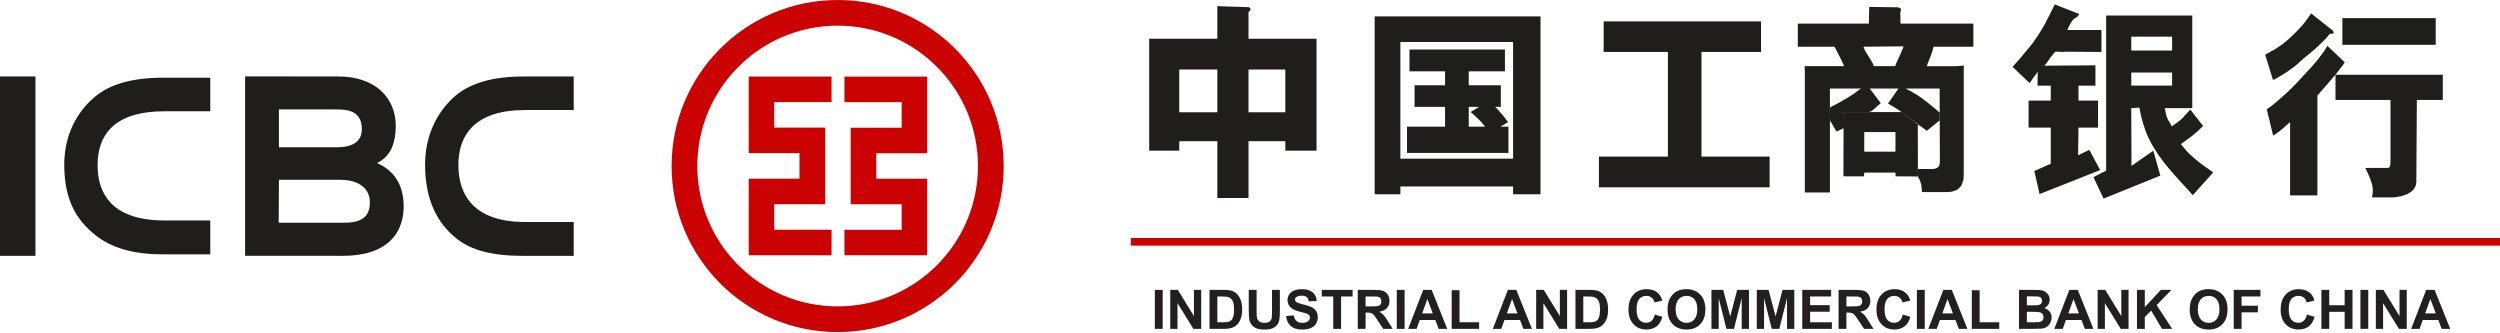
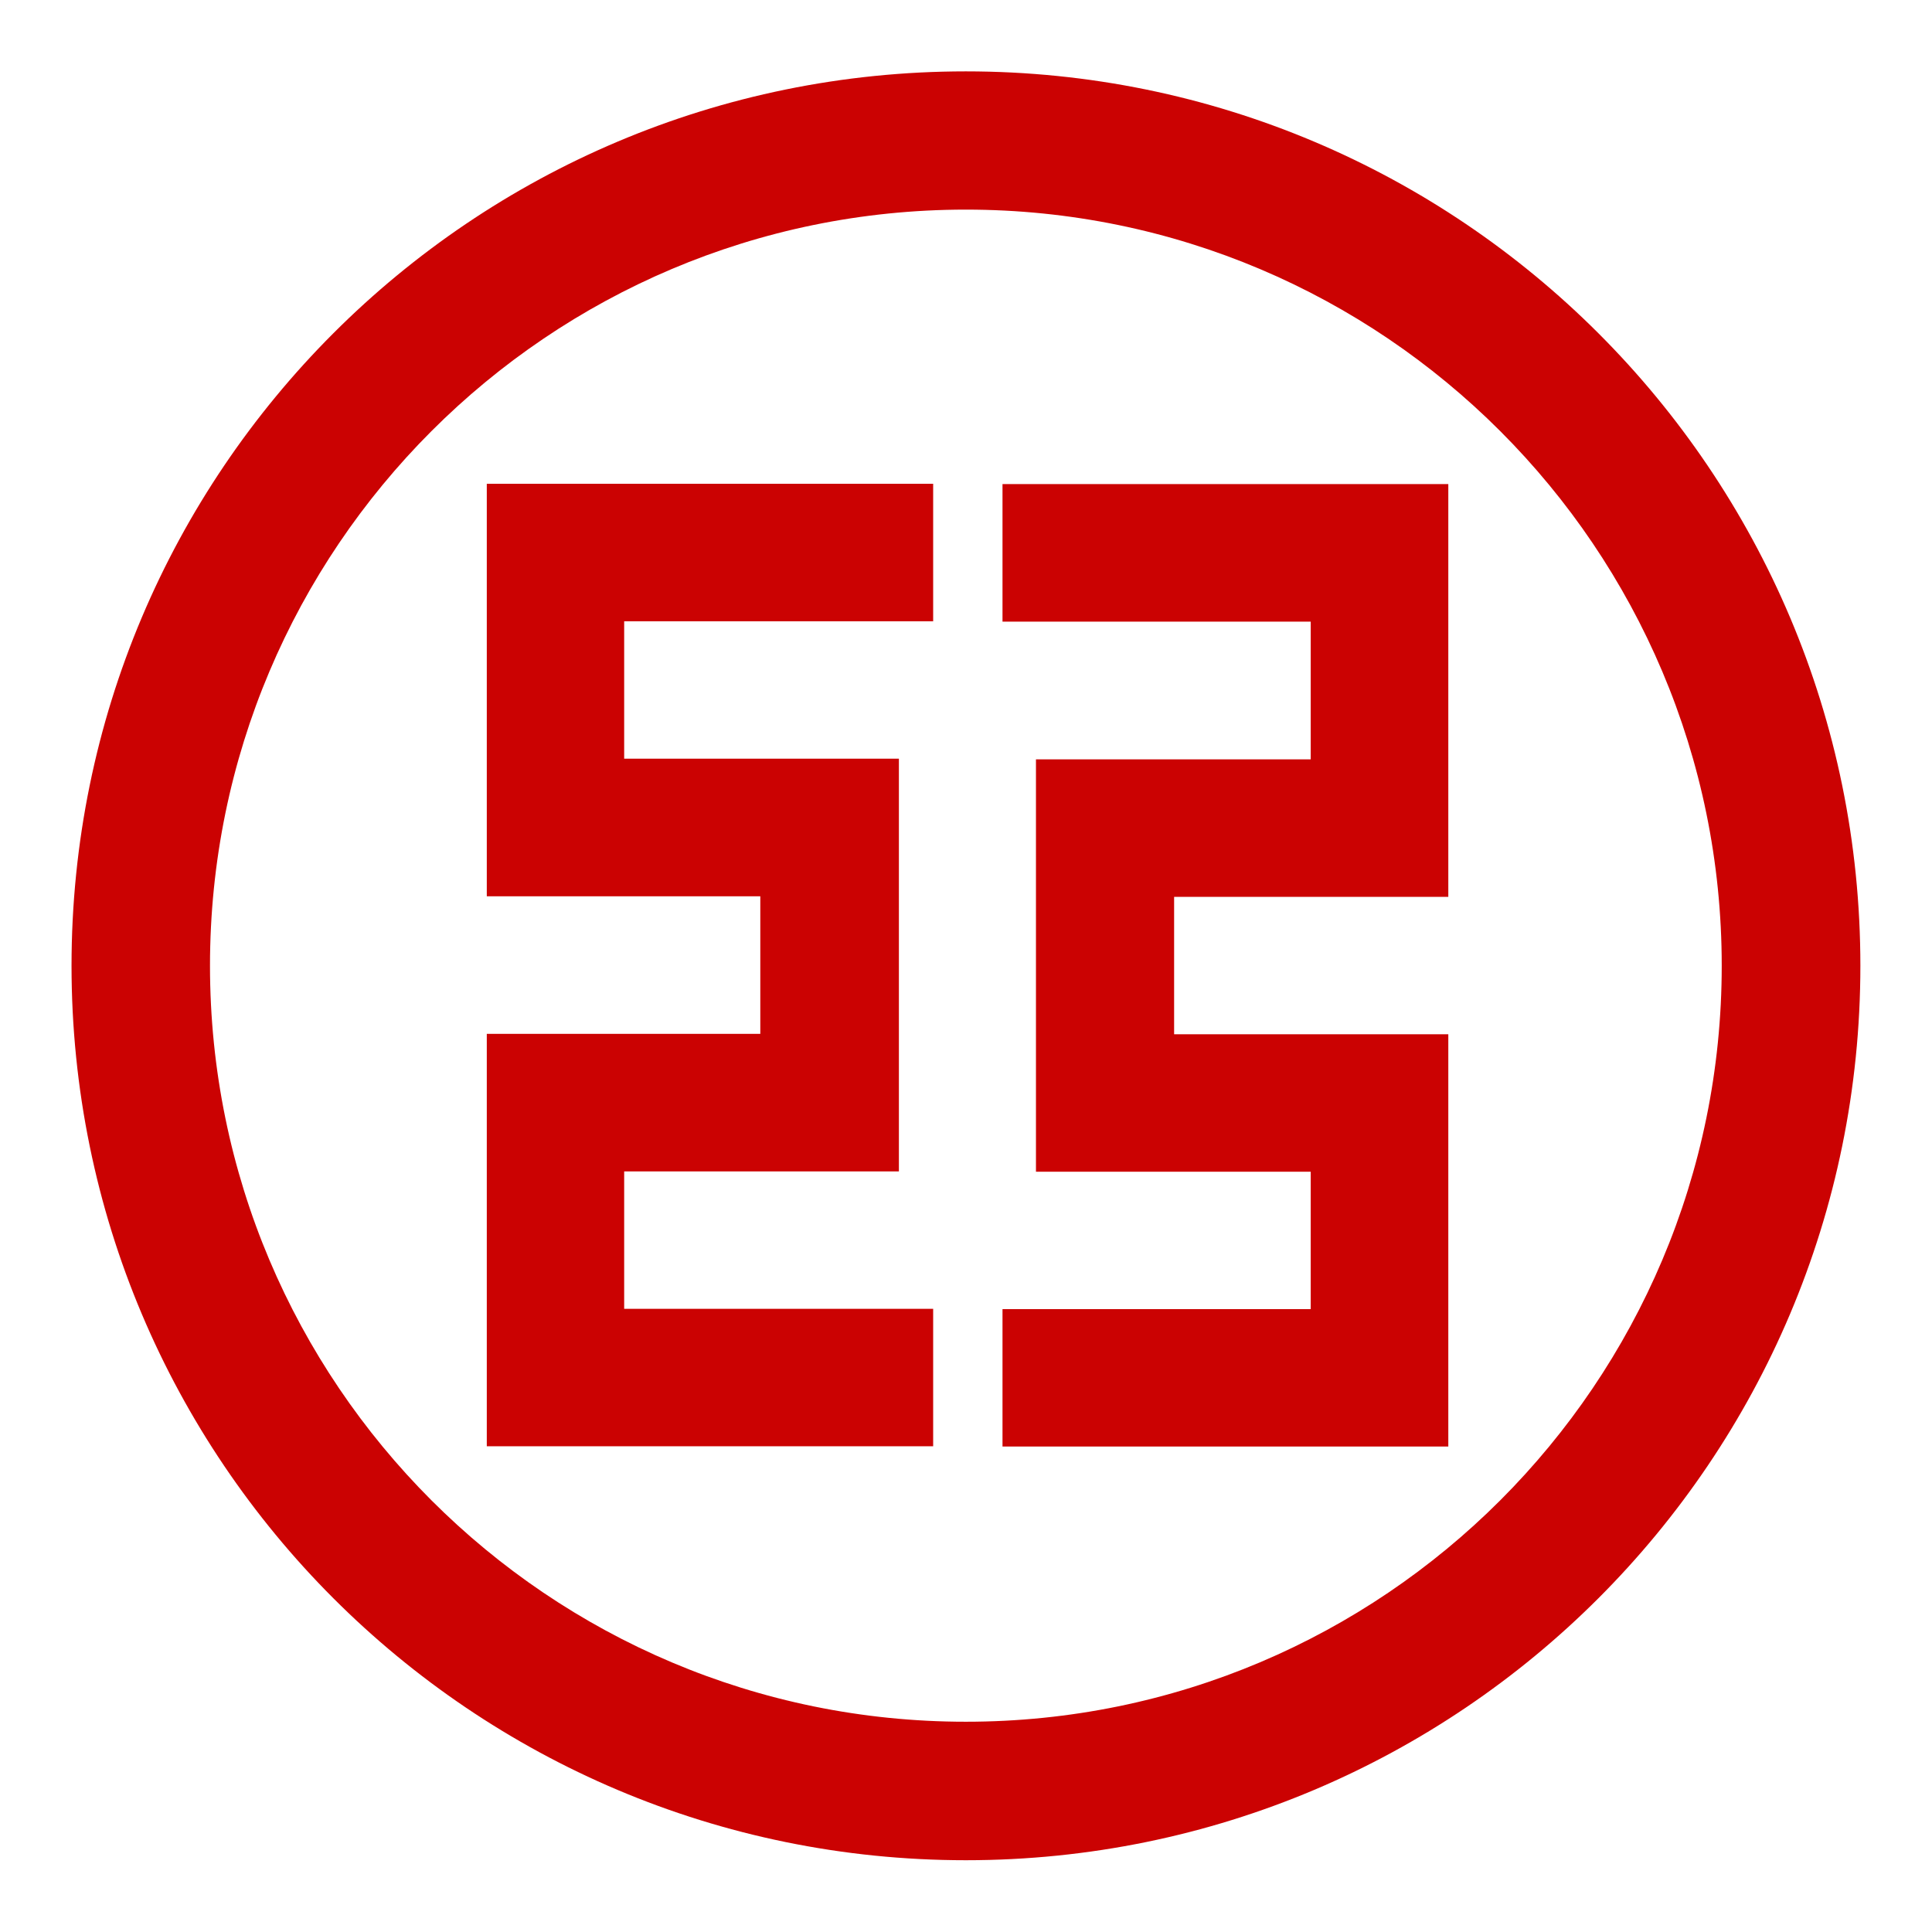
- <svg xmlns="http://www.w3.org/2000/svg" width="300" height="39.851" id="svg2" version="1.1">
+ <svg xmlns="http://www.w3.org/2000/svg" id="svg2" version="1.1" viewBox="79 -1.59 43.04 43.04" width="43.04" height="43.04">
  <defs id="defs4">
    <clipPath id="clipPath3048" clipPathUnits="userSpaceOnUse">
      <path id="path3050" d="m 1082.2,512.557 -5.79,0 0,1.881 3.1,-0.027 0,5.895 2.69,0.011 0,-1.856 -0.76,0 0,-4.05 0.76,0 0,-1.854 m -4.64,5.976 -1.57,1.278 c 2.27,2.025 3.69,4.743 4.62,8.298 l 1.59,-0.765 0,-0.153 c -0.11,-0.809 -0.34,-1.409 -0.46,-1.809 l 0.46,0 0,-1.854 -1.19,0 c -0.79,-1.62 -1.75,-3.42 -3.45,-4.995" />
    </clipPath>
    <clipPath id="clipPath3036" clipPathUnits="userSpaceOnUse">
      <path id="path3038" d="m 1082.2,495.493 -11.31,0 0,36.999 11.31,0 0,-5.148 -1.59,0.765 c -0.93,-3.555 -2.35,-6.273 -4.62,-8.298 l 1.57,-1.278 c 1.7,1.575 2.66,3.375 3.45,4.995 l 1.19,0 0,-3.211 -2.69,-0.011 0,-5.895 -3.1,0.027 0,-1.881 5.79,0 0,-17.064 m 0,18.918 -0.76,0 0,4.05 0.76,0 0,-4.05 m 0,10.971 -0.46,0 c 0.12,0.4 0.35,1 0.46,1.809 l 0,-1.809" />
    </clipPath>
    <clipPath id="clipPath3024" clipPathUnits="userSpaceOnUse">
      <path id="path3026" d="m 1082.2,475.081 -158.998,0 0,93.996 158.998,0 0,-36.585 -11.31,0 0,-36.999 11.31,0 0,-20.412" />
    </clipPath>
    <clipPath id="clipPath2996" clipPathUnits="userSpaceOnUse">
      <path id="path2998" d="m 1185.89,495.493 -103.69,0 0,17.064 3.97,0 0,-7.173 1.97,0 0,7.2 8.62,-0.027 0,1.854 -8.62,0 0,4.05 6.37,0 0,1.845 -6.37,0 -0.03,3.204 7.62,0.045 0,1.827 -13.53,0 0,1.809 c 0,0.047 0.01,0.095 0.01,0.144 l -0.01,0.009 0,5.148 103.69,0 0,-36.999 m -99.75,18.918 -3.94,0 0,4.05 3.97,0 -0.03,-4.05 m -3.94,5.906 0,3.211 3.97,0 0,-3.195 -3.97,-0.016" />
    </clipPath>
    <clipPath id="clipPath2852" clipPathUnits="userSpaceOnUse">
      <path id="path2854" d="m 0,807.874 1240.08,0 L 1240.08,0 0,0 0,807.874 z" />
    </clipPath>
    <clipPath id="clipPath2838" clipPathUnits="userSpaceOnUse">
      <path id="path2840" d="m 627.138,807.874 612.942,0 0,-807.874 -612.942,0 0,807.874 z" />
    </clipPath>
    <clipPath id="clipPath2832" clipPathUnits="userSpaceOnUse">
      <path id="path2834" d="m 1240.16,-0.002 -613.022,0 0,807.876 613.022,0 0,-807.876 M 923.202,569.077 l 0,-93.996 158.998,0 0,20.412 103.69,0 0,36.999 -103.69,0 0,36.585 -158.998,0" />
    </clipPath>
  </defs>
  <g id="layer1" transform="translate(1181.7,-512.6703)">
    <path d="m -1040.188,529.616 4.568,0 0,6.811 3.743,0 0,-6.811 4.418,0 0,1.137 3.744,0 0,-12.713 0,-0.181 0,-0.18 0,-0.181 0,-0.176 -0.164,0 -0.182,0 -0.208,0 -0.196,0 -7.412,0 0,-3.191 0.075,-0.074 0.074,-0.073 0.017,-0.035 0.043,-0.046 0.015,-0.058 0.03,-0.074 -0.03,-0.046 -0.031,-0.075 -0.027,-0.041 -0.032,-0.019 -0.044,-0.028 -0.076,-0.031 -3.757,-0.121 0,3.912 -7.428,0 -0.209,0 -0.196,0 -0.179,0 -0.164,0 0,0.208 0,0.181 0,0.179 0,0.149 0,12.713 3.607,0 0,-1.137 m 8.311,-3.473 0,-5.124 4.087,0 0.164,0 0.166,0 0,0.166 0,0.116 0,4.842 -4.418,0 m -8.311,0 0,-4.842 0,-0.102 0,-0.18 0.135,0 0.164,0 4.269,0 0,5.124 -4.568,0 m 38.544,1.73 0.913,-0.552 -0.343,-0.449 -0.346,-0.448 -0.225,-0.241 -0.194,-0.238 -0.211,-0.222 -0.237,-0.228 -1.918,0 -1.019,0.615 0.376,0.328 0.433,0.406 0.225,0.221 0.24,0.241 0.24,0.285 0.225,0.28 -1.964,0 0,-2.377 3.851,0 0,-2.591 -3.851,0 0,-1.675 4.343,0 0,-2.61 -11.455,0 0,2.61 4.269,0 0,1.675 -3.654,0 0,2.591 3.654,0 0,2.377 -4.567,0 0,3.149 12.176,0 0,-3.149 -0.96,0 m -12.009,7.178 13.523,0 0,0.931 3.294,0 0,-20.655 0,-0.18 0,-0.193 0,-0.149 0,-0.166 -0.166,0 -0.18,0 -0.165,0 -0.208,0 -18.464,0 -0.238,0 -0.196,0 -0.167,0 -0.118,0 0,0.181 0,0.165 0,0.182 0,0.16 0,20.655 3.085,0 0,-0.931 m 0,-3.337 0,-14.048 0,0.047 0,0.028 0,-0.028 0.09,0 0.135,0 12.982,0 0.134,0 0.181,0 0,0.147 0,0.108 0,13.746 -13.523,0 m 32.104,-0.245 -8.28,0 0,3.685 20.485,0 0,-3.685 -8.175,0 0,-12.56 7.141,0 0,-3.668 -18.882,0 0,3.668 7.711,0 0,12.56 m 31.76,1.483 -1.781,0 0.045,1.006 0.075,0.104 0.074,0.119 0.045,0.108 0.045,0.102 0.073,0.227 0.062,0.205 0.058,0.452 0.032,0.45 3.039,0 0.253,-0.018 0.225,-0.028 0.211,-0.048 0.192,-0.07 0.182,-0.06 0.178,-0.109 0.136,-0.1 0.12,-0.139 0.12,-0.136 0.104,-0.159 0.075,-0.182 0.059,-0.192 0.075,-0.211 0.029,-0.211 0,-0.239 0.017,-0.256 0,-13.026 -0.944,0.073 -1.108,0 -2.38,0 0.106,-0.328 0.121,-0.298 0.117,-0.302 0.123,-0.295 0.089,-0.273 0.105,-0.267 0.059,-0.282 0.09,-0.287 4.776,0 0,-2.773 -8.744,0 -0.029,-1.33 0.059,-0.166 0.03,-0.165 0,-0.056 -0.015,-0.034 -0.015,-0.031 -0.043,-0.043 -0.061,-0.046 -0.073,-0.027 -0.09,-0.032 -0.106,-0.031 -3.412,-0.046 -0.046,2.005 -8.522,0 0,2.773 4.405,0 0.224,0.422 0.179,0.355 0.151,0.3 0.134,0.254 0.121,0.241 0.105,0.239 0.12,0.254 0.121,0.268 -4.747,0 0.029,0.753 0,1.017 0,13.384 3.01,0 0,-12.47 13.163,0 0.029,8.803 -0.015,0.106 0,0.104 -0.014,0.088 -0.032,0.081 -0.029,0.067 -0.044,0.08 -0.032,0.058 -0.058,0.064 -0.058,0.025 -0.076,0.046 -0.059,0.047 -0.075,0.025 -0.106,0.017 -0.075,0.033 -0.106,0.01 -0.089,0 m -7.055,-12.339 -0.058,-0.163 -0.058,-0.165 -0.106,-0.147 -0.075,-0.151 -0.179,-0.302 -0.179,-0.295 -0.179,-0.273 -0.166,-0.267 -0.075,-0.147 -0.059,-0.135 -0.061,-0.154 -0.043,-0.133 4.807,-0.046 -0.09,0.268 -0.12,0.273 -0.121,0.281 -0.119,0.287 -0.15,0.286 -0.135,0.329 -0.15,0.312 -0.12,0.341 -2.563,0 m 2.609,13.223 2.68,0.017 -0.015,-6.318 -1.975,-1.408 -0.539,0 -2.952,0 -3.459,0 0.015,2.336 -0.015,5.373 2.471,0 0.03,-0.447 3.742,0 0.016,0.447 m -0.016,-2.96 -3.742,0 0,-2.355 3.742,0 0,2.355 m -0.896,-5.766 0.222,0.119 0.24,0.133 0.252,0.162 0.272,0.167 0.568,0.374 0.586,0.467 0.643,0.449 0.63,0.476 0.642,0.466 0.614,0.448 1.558,-1.27 0,-0.883 -0.51,-0.453 -0.509,-0.418 -0.495,-0.402 -0.48,-0.362 -0.253,-0.193 -0.256,-0.16 -0.253,-0.181 -0.255,-0.139 -0.255,-0.163 -0.284,-0.165 -0.286,-0.133 -0.268,-0.149 -0.87,0 -1.256,1.812 m -3.236,-1.812 -0.373,0.255 -0.362,0.282 -0.403,0.27 -0.433,0.282 -0.479,0.27 -0.509,0.299 -0.57,0.3 -0.614,0.334 0.03,1.558 0.778,1.315 0.223,-0.105 0.286,-0.135 0.133,-0.064 0.09,-0.042 0.06,-0.042 0.045,-0.034 0,-1.915 2.98,0 0.089,-0.015 0.09,-0.032 0.106,-0.015 0.089,-0.061 0.196,-0.147 0.207,-0.165 0.39,-0.36 0.33,-0.282 -1.332,-1.751 -1.049,0 m 24.47,-4.421 4.386,0.032 0,-2.633 -4.088,0 0.149,-0.346 0.151,-0.286 0.134,-0.237 0.106,-0.18 0.106,-0.139 0.089,-0.102 0.09,-0.06 0.073,-0.059 0.12,-0.074 0.137,-0.092 0.059,-0.027 0.059,-0.093 0.075,-0.103 0.09,-0.121 -2.952,-1.153 -0.343,0.7 -0.286,0.573 -0.237,0.449 -0.196,0.402 -0.193,0.347 -0.21,0.36 -0.226,0.386 -0.284,0.448 -0.299,0.437 -0.3,0.434 -0.345,0.448 -0.375,0.453 -0.403,0.475 -0.418,0.514 -0.466,0.522 -0.479,0.539 2.036,1.946 0.241,-0.315 0.239,-0.359 0.27,-0.348 0.224,-0.343 -0.015,1.679 1.585,0 0,1.798 -2.661,0 0,3.233 2.661,0 0,4.343 -1.973,0.868 0.628,2.77 7.276,-2.88 -1.3,-2.424 -1.348,0.644 0.043,-3.321 2.351,0 0,-3.233 -2.351,0 0,-1.798 2.036,0 0,-2.439 -6.124,0.042 0.211,-0.237 0.164,-0.227 0.134,-0.179 0.121,-0.196 0.119,-0.18 0.166,-0.18 0.179,-0.24 0.225,-0.24 0.163,0 0.405,0.02 0.21,0 0.179,0 0.135,0 0.047,-0.02 m 13.924,11.085 0.51,-0.361 0.389,-0.303 0.344,-0.237 0.269,-0.224 0.272,-0.227 0.254,-0.223 0.285,-0.27 0.343,-0.329 -1.542,-1.963 -0.271,0.286 -0.209,0.225 -0.194,0.208 -0.179,0.224 -0.226,0.212 -0.285,0.24 -0.359,0.268 -0.493,0.36 -0.181,-0.346 -0.121,-0.208 -0.104,-0.166 -0.075,-0.147 -0.09,-0.196 -0.088,-0.24 -0.076,-0.36 -0.105,-0.534 3.294,0 0,-0.977 0,-2.231 0,-7.904 -1.423,0 -1.001,0 -7.908,0 0,0.956 0,0.989 0,11.052 0,1.763 0,3.852 -1.529,0.779 1.215,2.576 6.813,-2.754 -0.838,-2.997 -2.622,1.826 -0.028,-6.929 0.973,-0.061 0.12,0.595 0.121,0.541 0.135,0.495 0.117,0.433 0.152,0.421 0.12,0.353 0.135,0.345 0.121,0.303 0.15,0.282 0.134,0.273 0.136,0.27 0.134,0.235 0.3,0.481 0.33,0.522 0.194,0.286 0.224,0.299 0.226,0.316 0.224,0.285 0.493,0.595 0.51,0.601 0.569,0.628 0.569,0.632 0.583,0.627 0.614,0.69 2.455,-2.737 -0.643,-0.453 -0.569,-0.404 -0.285,-0.207 -0.27,-0.214 -0.24,-0.194 -0.24,-0.194 -0.222,-0.21 -0.225,-0.194 -0.211,-0.194 -0.208,-0.222 -0.196,-0.215 -0.193,-0.228 -0.195,-0.237 -0.18,-0.235 m -1.062,-8.581 0,1.571 -4.897,0 0,-1.571 4.897,0 m -4.897,-2.639 0,-1.663 4.897,0 0,1.663 -4.897,0 m 21.577,-4.463 -0.285,0.422 -0.331,0.467 -0.357,0.446 -0.39,0.436 -0.389,0.418 -0.404,0.39 -0.375,0.36 -0.374,0.328 -0.299,0.24 -0.27,0.227 -0.3,0.194 -0.298,0.206 -0.317,0.208 -0.345,0.182 -0.373,0.212 -0.405,0.221 0.942,3.04 0.377,-0.178 0.373,-0.224 0.403,-0.241 0.42,-0.253 0.42,-0.301 0.418,-0.301 0.225,-0.166 0.208,-0.179 0.196,-0.162 0.208,-0.194 0.36,-0.332 0.421,-0.344 0.449,-0.374 0.463,-0.387 0.48,-0.434 0.464,-0.452 0.239,-0.224 0.226,-0.253 0.225,-0.241 0.193,-0.253 0.029,-0.035 0.044,-0.012 0.046,-0.015 0.044,0 0.121,0 0.089,0 0.045,0 0.032,-0.019 0.03,-0.027 0.028,-0.046 0,-0.041 -0.028,-0.078 -0.03,-0.09 -0.063,-0.09 -2.589,-2.053 m -2.516,13.062 0,8.784 3.28,0 0,-11.977 0.343,-0.403 0.39,-0.448 0.435,-0.493 0.463,-0.541 0.451,-0.522 0.433,-0.541 0.196,-0.286 0.222,-0.254 0.181,-0.255 0.164,-0.253 -2.067,-1.964 -0.179,0.255 -0.164,0.286 -0.196,0.267 -0.208,0.272 -0.389,0.522 -0.421,0.495 -0.418,0.494 -0.449,0.467 -0.405,0.449 -0.403,0.433 -0.375,0.417 -0.449,0.452 -0.509,0.507 -0.539,0.507 -0.57,0.496 -0.554,0.481 -0.284,0.24 -0.255,0.195 -0.269,0.194 -0.254,0.192 0.763,3.133 0.299,-0.177 0.254,-0.186 0.225,-0.164 0.194,-0.164 0.225,-0.176 0.24,-0.21 0.27,-0.243 0.328,-0.282 m 6.275,-12.489 0,3.201 11.2,0 0,-3.201 -11.2,0 m 2.755,17.981 0.315,0.661 0.239,0.568 0.09,0.241 0.062,0.206 0.073,0.192 0.045,0.194 0.027,0.186 0.03,0.177 0.017,0.168 0,0.16 -0.017,0.181 -0.012,0.198 -0.032,0.193 -0.046,0.212 2.201,0 0.272,0 0.269,-0.018 0.268,-0.042 0.271,-0.05 0.27,-0.042 0.254,-0.093 0.253,-0.084 0.228,-0.092 0.222,-0.134 0.196,-0.135 0.087,-0.06 0.091,-0.088 0.074,-0.081 0.077,-0.083 0.057,-0.092 0.063,-0.102 0.058,-0.109 0.029,-0.102 0.031,-0.105 0.03,-0.122 0.016,-0.119 0.012,-0.134 0.062,-9.81 3.116,0 0,-3.025 -12.879,0 0,3.025 6.601,0 0,7.326 0,0.16 -0.011,0.151 -0.018,0.102 0,0.122 -0.029,0.08 -0.015,0.059 -0.046,0.053 -0.044,0.048 -0.059,0.012 -0.043,0.021 -0.075,0.013 -0.091,0.013 -0.177,0 -0.226,0 -2.186,0" style="fill:#201e1d;fill-opacity:1;fill-rule:evenodd;stroke:none" id="path2828" />
    <path d="m -881.701,542.147 -164.304,0 0,-0.921 164.304,0 0,0.921 z" style="fill:#cb0202;fill-opacity:1;fill-rule:evenodd;stroke:none" id="path2836" />
    <path d="m -1043.12,552.131 0,-4.674 0.942,0 0,4.674 -0.942,0 z" style="fill:#231f20;fill-opacity:1;fill-rule:nonzero;stroke:none" id="path2838" />
    <path d="m -1041.269,552.131 0,-4.674 0.912,0 1.929,3.144 0,-3.144 0.87,0 0,4.674 -0.941,0 -1.9,-3.083 0,3.083 -0.87,0 z" style="fill:#231f20;fill-opacity:1;fill-rule:nonzero;stroke:none" id="path2840-1" />
    <path d="m -1036.558,547.457 1.725,0 c 0.39,0 0.686,0.03 0.89,0.089 0.274,0.081 0.509,0.225 0.705,0.432 0.196,0.206 0.344,0.458 0.446,0.758 0.102,0.298 0.153,0.667 0.153,1.104 0,0.385 -0.048,0.716 -0.144,0.994 -0.117,0.34 -0.284,0.615 -0.501,0.826 -0.164,0.159 -0.385,0.284 -0.663,0.372 -0.208,0.066 -0.487,0.099 -0.835,0.099 l -1.776,0 0,-4.674 m 0.942,0.792 0,3.092 0.707,0 c 0.265,0 0.456,-0.016 0.573,-0.045 0.154,-0.038 0.282,-0.103 0.383,-0.194 0.102,-0.091 0.184,-0.24 0.248,-0.45 0.064,-0.209 0.096,-0.495 0.096,-0.855 0,-0.362 -0.033,-0.638 -0.096,-0.831 -0.064,-0.194 -0.154,-0.343 -0.269,-0.452 -0.115,-0.107 -0.261,-0.182 -0.438,-0.22 -0.132,-0.029 -0.391,-0.044 -0.777,-0.044 l -0.425,0 z" style="fill:#231f20;fill-opacity:1;fill-rule:nonzero;stroke:none" id="path2842" />
    <path d="m -1031.849,547.457 0.942,0 0,2.537 c 0,0.402 0.012,0.663 0.036,0.782 0.041,0.192 0.137,0.346 0.29,0.462 0.152,0.116 0.361,0.174 0.626,0.174 0.269,0 0.472,-0.055 0.608,-0.165 0.137,-0.109 0.219,-0.244 0.247,-0.404 0.027,-0.159 0.042,-0.424 0.042,-0.795 l 0,-2.591 0.942,0 0,2.459 c 0,0.562 -0.026,0.958 -0.076,1.19 -0.051,0.233 -0.145,0.429 -0.283,0.588 -0.137,0.16 -0.321,0.287 -0.551,0.382 -0.23,0.094 -0.53,0.142 -0.9,0.142 -0.447,0 -0.786,-0.051 -1.017,-0.155 -0.231,-0.104 -0.413,-0.237 -0.547,-0.403 -0.134,-0.164 -0.222,-0.337 -0.265,-0.518 -0.062,-0.268 -0.093,-0.664 -0.093,-1.187 l 0,-2.497 z" style="fill:#231f20;fill-opacity:1;fill-rule:nonzero;stroke:none" id="path2844" />
    <path d="m -1027.369,550.6 0.92,-0.087 c 0.056,0.31 0.168,0.536 0.337,0.681 0.169,0.145 0.397,0.218 0.685,0.218 0.304,0 0.533,-0.065 0.688,-0.193 0.154,-0.128 0.231,-0.279 0.231,-0.452 0,-0.11 -0.033,-0.205 -0.097,-0.283 -0.065,-0.077 -0.179,-0.145 -0.34,-0.203 -0.111,-0.039 -0.363,-0.106 -0.756,-0.204 -0.506,-0.124 -0.861,-0.278 -1.066,-0.462 -0.287,-0.256 -0.431,-0.571 -0.431,-0.941 0,-0.237 0.067,-0.461 0.203,-0.667 0.135,-0.207 0.329,-0.366 0.583,-0.474 0.254,-0.108 0.56,-0.163 0.919,-0.163 0.587,0 1.028,0.13 1.324,0.388 0.296,0.258 0.452,0.605 0.467,1.037 l -0.942,0.036 c -0.041,-0.24 -0.127,-0.413 -0.26,-0.518 -0.133,-0.106 -0.333,-0.158 -0.599,-0.158 -0.274,0 -0.489,0.057 -0.645,0.17 -0.1,0.072 -0.15,0.169 -0.15,0.29 0,0.109 0.047,0.204 0.141,0.283 0.119,0.1 0.408,0.204 0.868,0.312 0.459,0.108 0.8,0.221 1.02,0.336 0.22,0.117 0.393,0.275 0.517,0.477 0.124,0.202 0.186,0.45 0.186,0.746 0,0.27 -0.074,0.52 -0.223,0.756 -0.148,0.234 -0.359,0.409 -0.632,0.522 -0.272,0.115 -0.612,0.172 -1.018,0.172 -0.591,0 -1.046,-0.138 -1.363,-0.414 -0.317,-0.275 -0.506,-0.678 -0.568,-1.204 z" style="fill:#231f20;fill-opacity:1;fill-rule:nonzero;stroke:none" id="path2846" />
    <path d="m -1021.71,552.131 0,-3.883 -1.381,0 0,-0.792 3.704,0 0,0.792 -1.381,0 0,3.883 -0.942,0 z" style="fill:#231f20;fill-opacity:1;fill-rule:nonzero;stroke:none" id="path2848" />
    <path d="m -1018.77,552.131 0,-4.674 1.98,0 c 0.498,0 0.859,0.042 1.085,0.126 0.226,0.085 0.407,0.234 0.542,0.449 0.136,0.215 0.203,0.46 0.203,0.737 0,0.351 -0.103,0.641 -0.308,0.87 -0.205,0.229 -0.511,0.372 -0.919,0.432 0.203,0.12 0.371,0.25 0.503,0.392 0.133,0.142 0.311,0.395 0.536,0.759 l 0.57,0.91 -1.129,0 -0.678,-1.018 c -0.242,-0.362 -0.407,-0.59 -0.497,-0.684 -0.089,-0.094 -0.183,-0.16 -0.283,-0.194 -0.1,-0.036 -0.257,-0.053 -0.474,-0.053 l -0.191,0 0,1.949 -0.942,0 m 0.942,-2.697 0.695,0 c 0.451,0 0.732,-0.019 0.844,-0.057 0.113,-0.038 0.2,-0.105 0.264,-0.198 0.064,-0.094 0.095,-0.211 0.095,-0.351 0,-0.157 -0.042,-0.285 -0.125,-0.382 -0.083,-0.097 -0.202,-0.157 -0.354,-0.184 -0.076,-0.01 -0.305,-0.015 -0.686,-0.015 l -0.733,0 0,1.186 z" style="fill:#231f20;fill-opacity:1;fill-rule:nonzero;stroke:none" id="path2850" />
    <path d="m -1014.089,552.131 0,-4.674 0.942,0 0,4.674 -0.942,0 z" style="fill:#231f20;fill-opacity:1;fill-rule:nonzero;stroke:none" id="path2852" />
    <path d="m -1008.031,552.131 -1.026,0 -0.403,-1.064 -1.864,0 -0.385,1.064 -1.01,0 1.804,-4.674 1.013,0 1.871,4.674 m -1.737,-1.855 -0.646,-1.726 -0.624,1.726 1.27,0 z" style="fill:#231f20;fill-opacity:1;fill-rule:nonzero;stroke:none" id="path2854-7" />
    <path d="m -1007.499,552.131 0,-4.638 0.942,0 0,3.848 2.352,0 0,0.791 -3.294,0 z" style="fill:#231f20;fill-opacity:1;fill-rule:nonzero;stroke:none" id="path2856" />
    <path d="m -997.869,552.131 -1.027,0 -0.403,-1.064 -1.864,0 -0.384,1.064 -1.011,0 1.804,-4.674 1.013,0 1.872,4.674 m -1.738,-1.855 -0.646,-1.726 -0.624,1.726 1.27,0 z" style="fill:#231f20;fill-opacity:1;fill-rule:nonzero;stroke:none" id="path2858" />
    <path d="m -997.359,552.131 0,-4.674 0.912,0 1.929,3.144 0,-3.144 0.87,0 0,4.674 -0.941,0 -1.9,-3.083 0,3.083 -0.87,0 z" style="fill:#231f20;fill-opacity:1;fill-rule:nonzero;stroke:none" id="path2860" />
    <path d="m -992.649,547.457 1.726,0 c 0.389,0 0.686,0.03 0.889,0.089 0.274,0.081 0.509,0.225 0.705,0.432 0.196,0.206 0.345,0.458 0.447,0.758 0.102,0.298 0.153,0.667 0.153,1.104 0,0.385 -0.047,0.716 -0.143,0.994 -0.117,0.34 -0.285,0.615 -0.5,0.826 -0.163,0.159 -0.385,0.284 -0.663,0.372 -0.208,0.066 -0.487,0.099 -0.835,0.099 l -1.776,0 0,-4.674 m 0.942,0.792 0,3.092 0.708,0 c 0.264,0 0.455,-0.016 0.573,-0.045 0.153,-0.038 0.281,-0.103 0.383,-0.194 0.1,-0.091 0.183,-0.24 0.247,-0.45 0.064,-0.209 0.096,-0.495 0.096,-0.855 0,-0.362 -0.032,-0.638 -0.096,-0.831 -0.064,-0.194 -0.153,-0.343 -0.269,-0.452 -0.115,-0.107 -0.261,-0.182 -0.438,-0.22 -0.132,-0.029 -0.392,-0.044 -0.777,-0.044 l -0.426,0 z" style="fill:#231f20;fill-opacity:1;fill-rule:nonzero;stroke:none" id="path2862" />
    <path d="m -983.124,550.412 0.912,0.281 c -0.139,0.513 -0.373,0.894 -0.699,1.143 -0.326,0.25 -0.741,0.374 -1.241,0.374 -0.621,0 -1.13,-0.212 -1.53,-0.637 -0.4,-0.424 -0.599,-1.005 -0.599,-1.742 0,-0.778 0.2,-1.383 0.601,-1.815 0.401,-0.43 0.929,-0.646 1.584,-0.646 0.571,0 1.036,0.17 1.392,0.507 0.213,0.2 0.371,0.486 0.479,0.859 l -0.935,0.223 c -0.057,-0.242 -0.172,-0.433 -0.347,-0.574 -0.175,-0.139 -0.388,-0.21 -0.638,-0.21 -0.347,0 -0.628,0.125 -0.843,0.374 -0.215,0.25 -0.322,0.654 -0.322,1.212 0,0.592 0.106,1.014 0.319,1.266 0.213,0.252 0.49,0.378 0.83,0.378 0.251,0 0.466,-0.081 0.647,-0.239 0.181,-0.16 0.311,-0.411 0.39,-0.754 z" style="fill:#231f20;fill-opacity:1;fill-rule:nonzero;stroke:none" id="path2864" />
    <path d="m -981.594,549.822 c 0,-0.477 0.072,-0.878 0.215,-1.201 0.106,-0.239 0.251,-0.454 0.435,-0.643 0.184,-0.19 0.385,-0.332 0.605,-0.423 0.29,-0.123 0.628,-0.186 1.008,-0.186 0.689,0 1.24,0.215 1.654,0.643 0.414,0.428 0.621,1.024 0.621,1.788 0,0.757 -0.205,1.349 -0.616,1.776 -0.411,0.426 -0.959,0.641 -1.646,0.641 -0.695,0 -1.249,-0.213 -1.66,-0.637 -0.411,-0.426 -0.616,-1.012 -0.616,-1.758 m 0.971,-0.032 c 0,0.532 0.123,0.936 0.368,1.21 0.246,0.274 0.557,0.412 0.935,0.412 0.378,0 0.688,-0.136 0.93,-0.408 0.242,-0.272 0.364,-0.681 0.364,-1.226 0,-0.538 -0.119,-0.94 -0.354,-1.204 -0.236,-0.265 -0.548,-0.398 -0.94,-0.398 -0.39,0 -0.705,0.135 -0.944,0.402 -0.238,0.269 -0.359,0.672 -0.359,1.212 z" style="fill:#231f20;fill-opacity:1;fill-rule:nonzero;stroke:none" id="path2866" />
    <path d="m -976.326,552.131 0,-4.674 1.41,0 0.844,3.189 0.834,-3.189 1.415,0 0,4.674 -0.871,0 -0.004,-3.679 -0.924,3.679 -0.91,0 -0.92,-3.679 -0.004,3.679 -0.871,0 z" style="fill:#231f20;fill-opacity:1;fill-rule:nonzero;stroke:none" id="path2868" />
    <path d="m -970.885,552.131 0,-4.674 1.41,0 0.845,3.189 0.833,-3.189 1.415,0 0,4.674 -0.871,0 -0.004,-3.679 -0.924,3.679 -0.91,0 -0.92,-3.679 -0.004,3.679 -0.871,0 z" style="fill:#231f20;fill-opacity:1;fill-rule:nonzero;stroke:none" id="path2870" />
    <path d="m -965.428,552.131 0,-4.674 3.466,0 0,0.792 -2.525,0 0,1.035 2.351,0 0,0.792 -2.351,0 0,1.266 2.61,0 0,0.791 -3.552,0 z" style="fill:#231f20;fill-opacity:1;fill-rule:nonzero;stroke:none" id="path2872" />
    <path d="m -961.072,552.131 0,-4.674 1.98,0 c 0.498,0 0.859,0.042 1.086,0.126 0.226,0.085 0.407,0.234 0.542,0.449 0.136,0.215 0.204,0.46 0.204,0.737 0,0.351 -0.103,0.641 -0.307,0.87 -0.205,0.229 -0.512,0.372 -0.921,0.432 0.204,0.12 0.371,0.25 0.505,0.392 0.132,0.142 0.311,0.395 0.535,0.759 l 0.569,0.91 -1.128,0 -0.678,-1.018 c -0.242,-0.362 -0.407,-0.59 -0.497,-0.684 -0.09,-0.094 -0.184,-0.16 -0.284,-0.194 -0.1,-0.036 -0.258,-0.053 -0.474,-0.053 l -0.191,0 0,1.949 -0.941,0 m 0.941,-2.697 0.695,0 c 0.45,0 0.732,-0.019 0.844,-0.057 0.112,-0.038 0.2,-0.105 0.264,-0.198 0.063,-0.094 0.095,-0.211 0.095,-0.351 0,-0.157 -0.042,-0.285 -0.125,-0.382 -0.083,-0.097 -0.202,-0.157 -0.354,-0.184 -0.075,-0.01 -0.304,-0.015 -0.685,-0.015 l -0.734,0 0,1.186 z" style="fill:#231f20;fill-opacity:1;fill-rule:nonzero;stroke:none" id="path2874" />
    <path d="m -953.369,550.412 0.912,0.281 c -0.139,0.513 -0.373,0.894 -0.699,1.143 -0.326,0.25 -0.74,0.374 -1.242,0.374 -0.62,0 -1.129,-0.212 -1.529,-0.637 -0.4,-0.424 -0.599,-1.005 -0.599,-1.742 0,-0.778 0.2,-1.383 0.601,-1.815 0.401,-0.43 0.929,-0.646 1.584,-0.646 0.571,0 1.036,0.17 1.392,0.507 0.213,0.2 0.371,0.486 0.479,0.859 l -0.935,0.223 c -0.057,-0.242 -0.172,-0.433 -0.347,-0.574 -0.175,-0.139 -0.388,-0.21 -0.638,-0.21 -0.346,0 -0.627,0.125 -0.843,0.374 -0.215,0.25 -0.322,0.654 -0.322,1.212 0,0.592 0.106,1.014 0.319,1.266 0.213,0.252 0.49,0.378 0.829,0.378 0.253,0 0.467,-0.081 0.648,-0.239 0.181,-0.16 0.311,-0.411 0.39,-0.754 z" style="fill:#231f20;fill-opacity:1;fill-rule:nonzero;stroke:none" id="path2876" />
    <path d="m -951.673,552.131 0,-4.674 0.942,0 0,4.674 -0.942,0 z" style="fill:#231f20;fill-opacity:1;fill-rule:nonzero;stroke:none" id="path2878" />
    <path d="m -945.615,552.131 -1.026,0 -0.403,-1.064 -1.864,0 -0.384,1.064 -1.01,0 1.805,-4.674 1.012,0 1.872,4.674 m -1.738,-1.855 -0.646,-1.726 -0.623,1.726 1.269,0 z" style="fill:#231f20;fill-opacity:1;fill-rule:nonzero;stroke:none" id="path2880" />
    <path d="m -945.084,552.131 0,-4.638 0.942,0 0,3.848 2.352,0 0,0.791 -3.295,0 z" style="fill:#231f20;fill-opacity:1;fill-rule:nonzero;stroke:none" id="path2882" />
    <path d="m -939.418,547.457 1.867,0 c 0.369,0 0.646,0.015 0.826,0.046 0.181,0.031 0.344,0.095 0.487,0.192 0.143,0.098 0.263,0.228 0.358,0.39 0.095,0.163 0.143,0.344 0.143,0.546 0,0.219 -0.058,0.42 -0.176,0.602 -0.117,0.182 -0.275,0.319 -0.475,0.41 0.283,0.083 0.501,0.224 0.653,0.425 0.152,0.2 0.229,0.434 0.229,0.706 0,0.213 -0.05,0.419 -0.149,0.621 -0.098,0.201 -0.234,0.363 -0.404,0.482 -0.171,0.121 -0.382,0.195 -0.632,0.223 -0.156,0.016 -0.537,0.027 -1.137,0.031 l -1.59,0 0,-4.674 m 0.942,0.777 0,1.079 0.616,0 c 0.368,0 0.596,-0.006 0.684,-0.016 0.162,-0.019 0.288,-0.075 0.381,-0.167 0.092,-0.092 0.138,-0.214 0.138,-0.365 0,-0.143 -0.04,-0.262 -0.119,-0.352 -0.079,-0.09 -0.198,-0.144 -0.354,-0.163 -0.094,-0.011 -0.362,-0.017 -0.805,-0.017 l -0.541,0 m 0,1.856 0,1.252 0.875,0 c 0.341,0 0.558,-0.01 0.648,-0.029 0.141,-0.025 0.255,-0.089 0.343,-0.187 0.089,-0.099 0.133,-0.232 0.133,-0.398 0,-0.139 -0.034,-0.26 -0.102,-0.356 -0.069,-0.098 -0.167,-0.171 -0.295,-0.215 -0.13,-0.044 -0.409,-0.067 -0.839,-0.067 l -0.763,0 z" style="fill:#231f20;fill-opacity:1;fill-rule:nonzero;stroke:none" id="path2884" />
    <path d="m -930.494,552.131 -1.027,0 -0.402,-1.064 -1.864,0 -0.385,1.064 -1.011,0 1.805,-4.674 1.013,0 1.872,4.674 m -1.738,-1.855 -0.646,-1.726 -0.624,1.726 1.27,0 z" style="fill:#231f20;fill-opacity:1;fill-rule:nonzero;stroke:none" id="path2886" />
    <path d="m -929.983,552.131 0,-4.674 0.912,0 1.928,3.144 0,-3.144 0.871,0 0,4.674 -0.942,0 -1.899,-3.083 0,3.083 -0.87,0 z" style="fill:#231f20;fill-opacity:1;fill-rule:nonzero;stroke:none" id="path2888" />
    <path d="m -925.266,552.131 0,-4.674 0.942,0 0,2.077 1.923,-2.077 1.272,0 -1.774,1.821 1.86,2.854 -1.221,0 -1.293,-2.194 -0.768,0.782 0,1.412 -0.942,0 z" style="fill:#231f20;fill-opacity:1;fill-rule:nonzero;stroke:none" id="path2890" />
    <path d="m -918.935,549.822 c 0,-0.477 0.072,-0.878 0.214,-1.201 0.106,-0.239 0.251,-0.454 0.435,-0.643 0.185,-0.19 0.386,-0.332 0.605,-0.423 0.292,-0.123 0.628,-0.186 1.008,-0.186 0.689,0 1.241,0.215 1.655,0.643 0.414,0.428 0.62,1.024 0.62,1.788 0,0.757 -0.205,1.349 -0.615,1.776 -0.411,0.426 -0.96,0.641 -1.646,0.641 -0.696,0 -1.25,-0.213 -1.66,-0.637 -0.41,-0.426 -0.615,-1.012 -0.615,-1.758 m 0.972,-0.032 c 0,0.532 0.123,0.936 0.368,1.21 0.245,0.274 0.557,0.412 0.935,0.412 0.377,0 0.688,-0.136 0.929,-0.408 0.243,-0.272 0.364,-0.681 0.364,-1.226 0,-0.538 -0.118,-0.94 -0.354,-1.204 -0.236,-0.265 -0.548,-0.398 -0.939,-0.398 -0.39,0 -0.706,0.135 -0.944,0.402 -0.239,0.269 -0.358,0.672 -0.358,1.212 z" style="fill:#231f20;fill-opacity:1;fill-rule:nonzero;stroke:none" id="path2892" />
    <path d="m -913.653,552.131 0,-4.674 3.208,0 0,0.792 -2.265,0 0,1.106 1.956,0 0,0.792 -1.956,0 0,1.985 -0.942,0 z" style="fill:#231f20;fill-opacity:1;fill-rule:nonzero;stroke:none" id="path2894" />
    <path d="m -904.865,550.412 0.914,0.281 c -0.14,0.513 -0.373,0.894 -0.699,1.143 -0.326,0.25 -0.741,0.374 -1.242,0.374 -0.62,0 -1.131,-0.212 -1.53,-0.637 -0.4,-0.424 -0.599,-1.005 -0.599,-1.742 0,-0.778 0.201,-1.383 0.602,-1.815 0.401,-0.43 0.929,-0.646 1.583,-0.646 0.571,0 1.036,0.17 1.393,0.507 0.212,0.2 0.371,0.486 0.477,0.859 l -0.935,0.223 c -0.055,-0.242 -0.17,-0.433 -0.345,-0.574 -0.175,-0.139 -0.388,-0.21 -0.639,-0.21 -0.346,0 -0.627,0.125 -0.843,0.374 -0.215,0.25 -0.323,0.654 -0.323,1.212 0,0.592 0.106,1.014 0.319,1.266 0.213,0.252 0.489,0.378 0.829,0.378 0.251,0 0.467,-0.081 0.648,-0.239 0.181,-0.16 0.311,-0.411 0.388,-0.754 z" style="fill:#231f20;fill-opacity:1;fill-rule:nonzero;stroke:none" id="path2896" />
    <path d="m -903.131,552.131 0,-4.674 0.942,0 0,1.841 1.847,0 0,-1.841 0.942,0 0,4.674 -0.942,0 0,-2.042 -1.847,0 0,2.042 -0.942,0 z" style="fill:#231f20;fill-opacity:1;fill-rule:nonzero;stroke:none" id="path2898" />
    <path d="m -898.449,552.131 0,-4.674 0.941,0 0,4.674 -0.941,0 z" style="fill:#231f20;fill-opacity:1;fill-rule:nonzero;stroke:none" id="path2900" />
    <path d="m -896.598,552.131 0,-4.674 0.911,0 1.929,3.144 0,-3.144 0.87,0 0,4.674 -0.941,0 -1.9,-3.083 0,3.083 -0.869,0 z" style="fill:#231f20;fill-opacity:1;fill-rule:nonzero;stroke:none" id="path2902" />
    <path d="m -887.675,552.131 -1.025,0 -0.403,-1.064 -1.864,0 -0.384,1.064 -1.01,0 1.804,-4.674 1.013,0 1.871,4.674 m -1.736,-1.855 -0.647,-1.726 -0.624,1.726 1.271,0 z" style="fill:#231f20;fill-opacity:1;fill-rule:nonzero;stroke:none" id="path2904" />
    <g transform="matrix(0.1556678,0,0,0.1556678,-1194.237,501.4036)" id="layer1-0" style="fill:#cb0202;fill-opacity:1">
      <g id="g3518" transform="matrix(4.4419,0,0,-4.442671,731.4954,249.5103)" style="fill:#cb0202;fill-opacity:1">
        <path d="m 0,0 0,-4.426 14.363,0 0,13.28 -8.834,0 0,4.427 8.834,0 0,13.295 -14.363,0 0,-4.43 9.93,0 0,-4.437 -8.852,0 0,-13.283 8.852,0 L 9.93,0 0,0 z m -25.533,11.062 c 0,13.442 10.904,24.356 24.353,24.356 13.446,0 24.352,-10.914 24.352,-24.356 0,-13.447 -10.906,-24.353 -24.352,-24.353 -13.449,0 -24.353,10.906 -24.353,24.353 m -4.461,0 c 0,15.917 12.892,28.809 28.814,28.809 15.918,0 28.819,-12.892 28.819,-28.809 0,-15.917 -12.901,-28.814 -28.819,-28.814 -15.922,0 -28.814,12.897 -28.814,28.814 m 27.76,11.096 0,4.428 -14.381,0 0,-13.287 8.812,0 0,-4.432 -8.812,0 0,-13.285 14.381,0 0,4.428 -9.955,0 0,4.426 8.851,0 0,13.295 -8.851,0 0,4.427" style="fill:#cb0202;fill-opacity:1;fill-rule:evenodd;stroke:none" id="path3520" />
      </g>
    </g>
    <g style="color:#000000;fill:#201e1d;fill-opacity:1;fill-rule:evenodd;stroke:none;marker:none;visibility:visible;display:inline;overflow:visible;enable-background:accumulate" transform="matrix(0.4815901,0,0,0.4859739,-1100.143,361.5242)" id="g2931">
      <path d="m -99.848,355.518 0,-0.103 15.347,0 c 1.402,0 3.42,0.223 5.037,1.276 1.506,0.988 2.277,2.447 2.277,4.336 0,1.505 -0.413,2.683 -1.222,3.496 -1.505,1.499 -4.103,1.496 -6.004,1.496 l -15.49,0 0,-0.093 0.056,-10.409 z m 0,-8.234 0,-9.246 14.05,0 c 2.471,0 6.613,0 6.613,4.874 0,1.787 -0.776,3.05 -2.305,3.762 -1.379,0.643 -3.101,0.71 -4.273,0.71 l -14.084,0 0,-0.1 z m 15.918,26.906 c 5.325,0 9.343,-1.286 11.939,-3.826 2.666,-2.61 3.227,-5.964 3.227,-8.327 0,-5.162 -2.17,-8.753 -6.452,-10.664 l -0.189,-0.079 0.179,-0.094 c 1.931,-1.01 4.488,-3.063 4.488,-9.182 0,-3.362 -1.278,-6.39 -3.603,-8.531 -2.548,-2.351 -6.267,-3.59 -10.742,-3.59 l -23.194,-0.014 0,44.294" style="color:#000000;fill:#201e1d;fill-opacity:1;fill-rule:evenodd;stroke:none;marker:none;visibility:visible;display:inline;overflow:visible;enable-background:accumulate" id="path2933" />
      <path id="path2935" style="color:#000000;fill:#201e1d;fill-opacity:1;fill-rule:evenodd;stroke:none;marker:none;visibility:visible;display:inline;overflow:visible;enable-background:accumulate" d="m -169.351,374.19 8.836,0 0,-44.293 -8.836,0 0,44.293 z" />
      <path d="m -153.342,351.667 c 0,4.282 0.726,7.818 2.22,10.807 1.248,2.49 3.006,4.588 5.544,6.607 3.949,3.137 9.51,4.731 16.531,4.731 l 12.093,0 0,-8.36 -11.423,0 c -6.354,0 -10.962,-1.572 -13.692,-4.677 -1.941,-2.201 -2.937,-5.174 -2.963,-8.83 -0.036,-3.922 1.071,-7.041 3.277,-9.262 2.761,-2.78 7.262,-4.188 13.378,-4.188 l 11.423,0 0,-8.291 -11.671,0 c -3.93,0 -7.225,0.394 -10.081,1.192 -2.85,0.802 -5.192,1.997 -7.155,3.649 -2.791,2.354 -7.481,7.638 -7.481,16.621" style="color:#000000;fill:#201e1d;fill-opacity:1;fill-rule:evenodd;stroke:none;marker:none;visibility:visible;display:inline;overflow:visible;enable-background:accumulate" id="path2937" />
      <path d="m -63.433,351.667 c 0,4.273 0.743,8.047 2.22,11.2 1.278,2.733 3.14,5.088 5.541,6.995 3.712,2.957 8.966,4.331 16.531,4.331 l 12.749,0 0,-8.358 -12.076,0 c -6.343,0 -10.951,-1.641 -13.698,-4.875 -1.938,-2.277 -2.934,-5.308 -2.959,-9.013 -0.037,-4.03 1.108,-7.245 3.392,-9.543 2.777,-2.8 7.238,-4.219 13.265,-4.219 l 12.076,0 0,-8.284 -12.33,0 c -3.928,0 -7.219,0.39 -10.078,1.189 -2.85,0.8 -5.192,1.99 -7.149,3.643 -2.255,1.895 -7.484,7.341 -7.484,16.935" style="color:#000000;fill:#201e1d;fill-opacity:1;fill-rule:evenodd;stroke:none;marker:none;visibility:visible;display:inline;overflow:visible;enable-background:accumulate" id="path2939" />
    </g>
  </g>
</svg>
